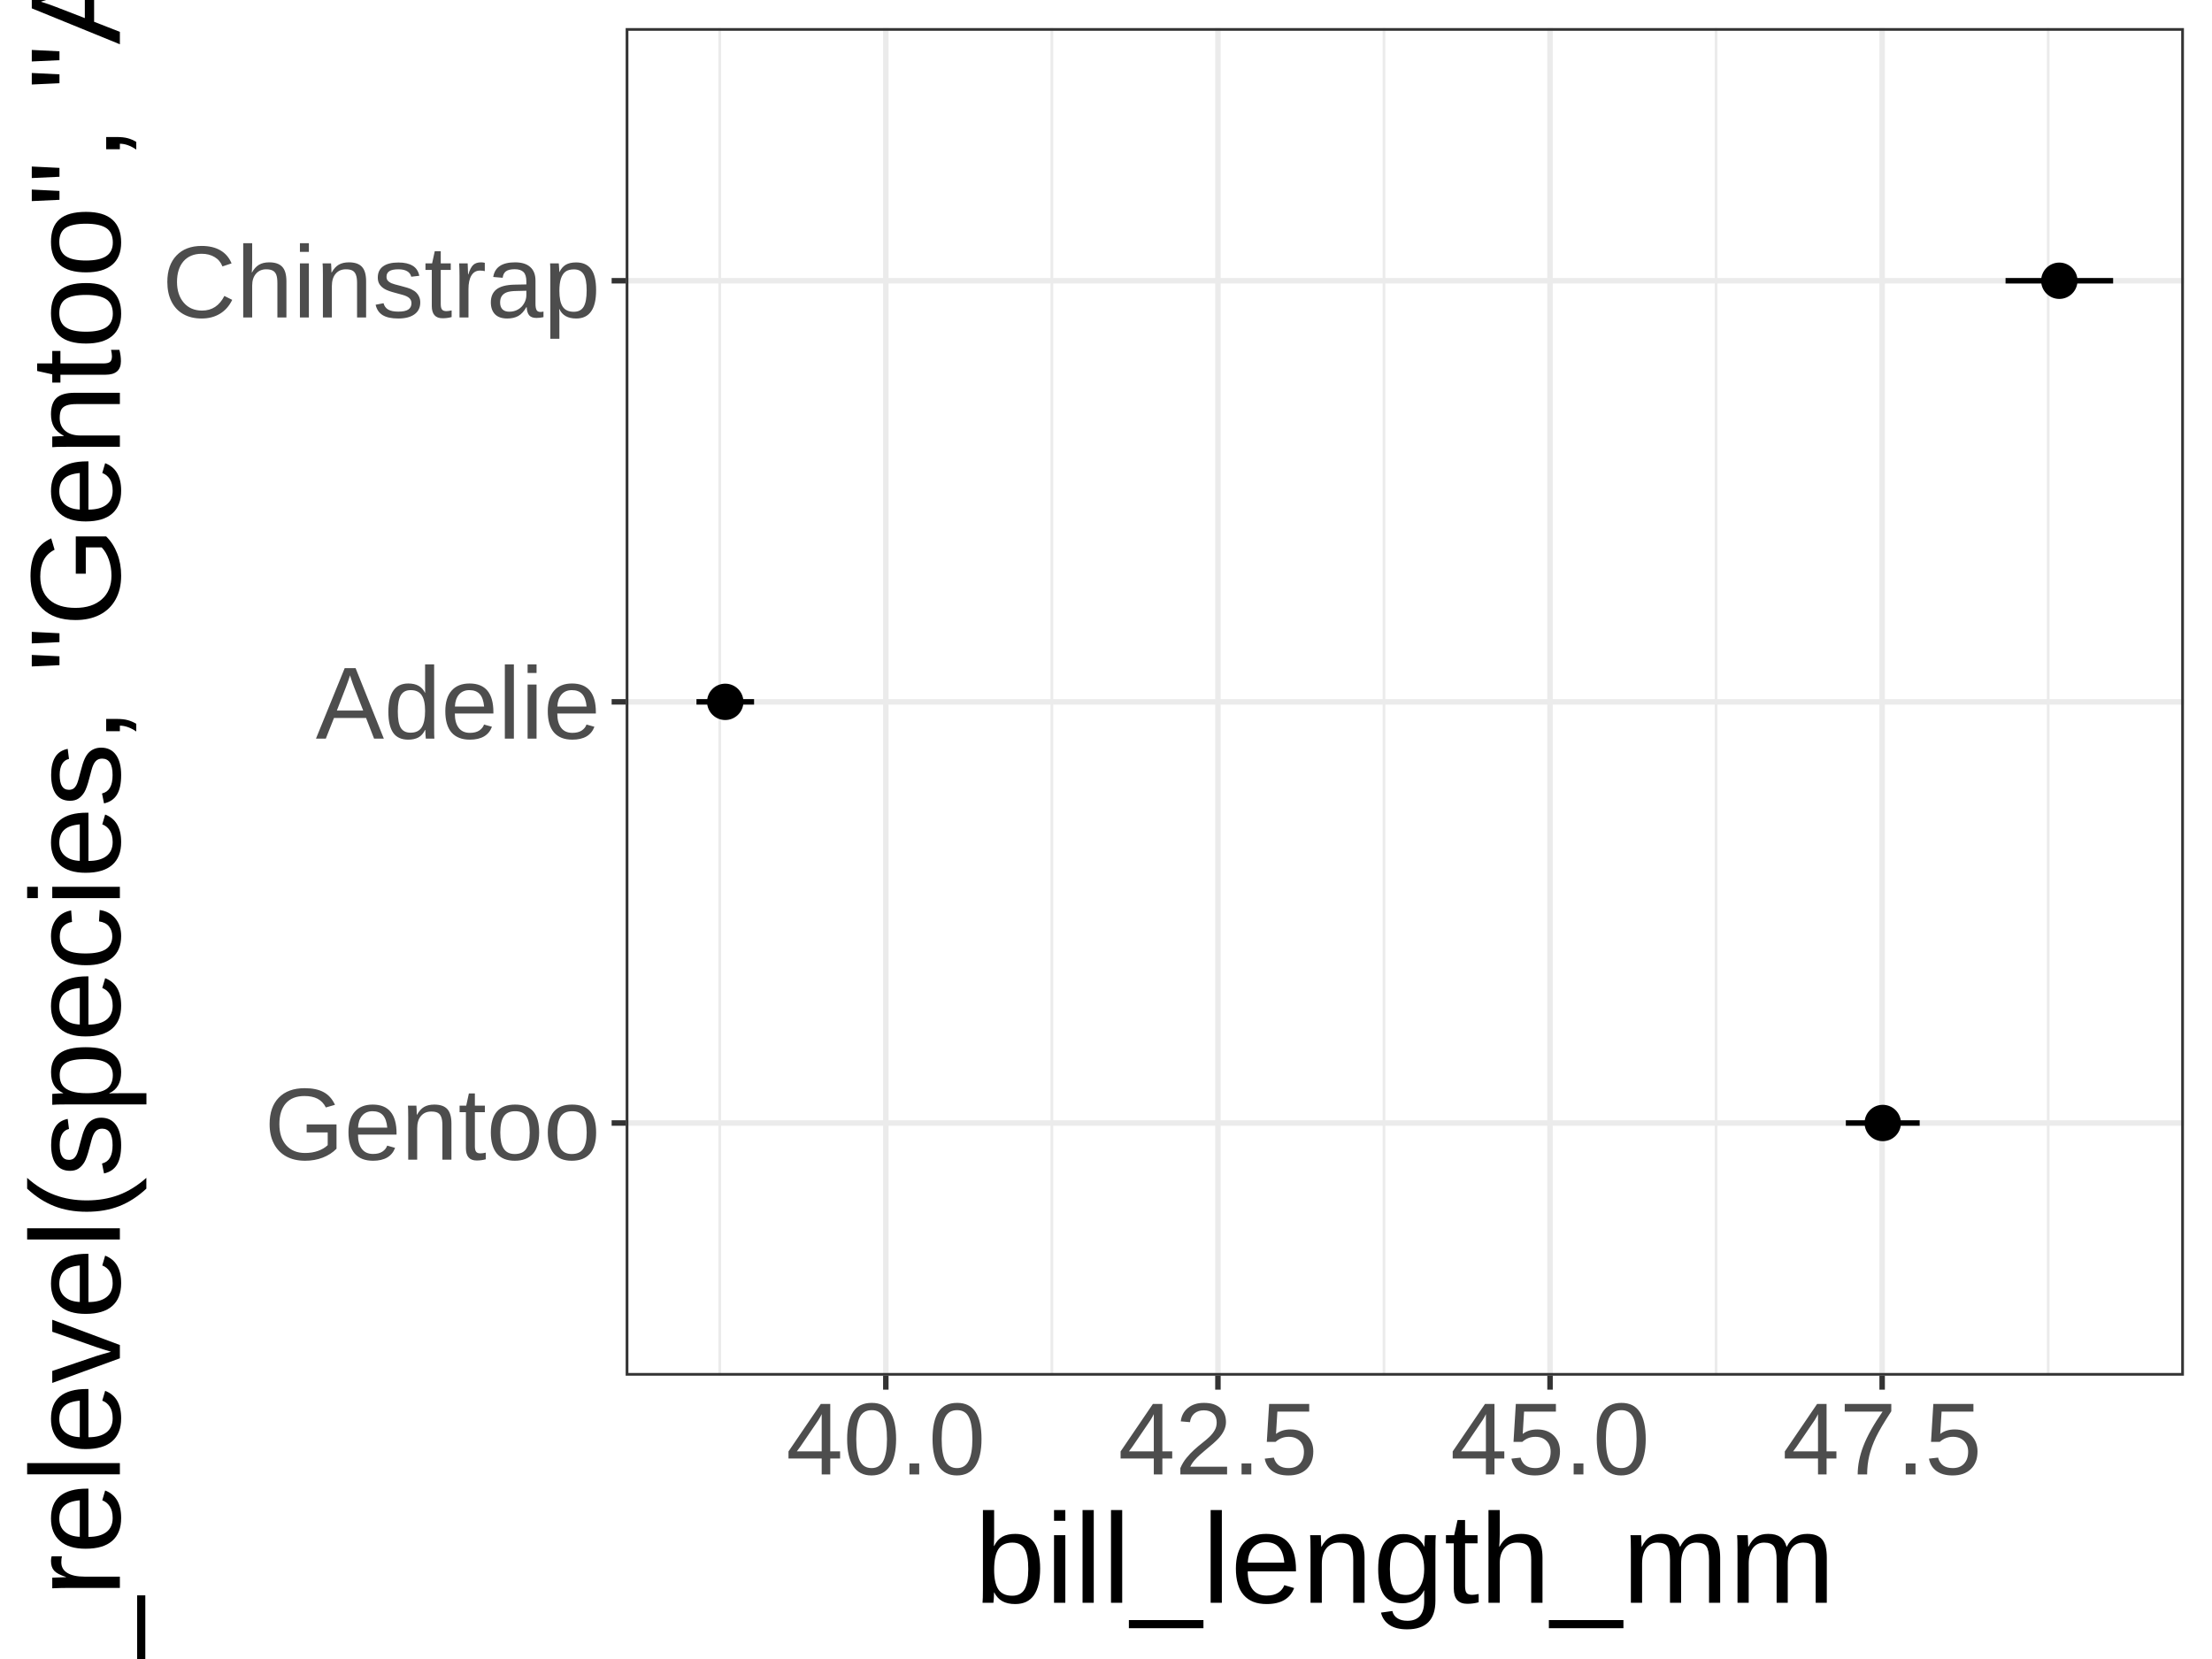
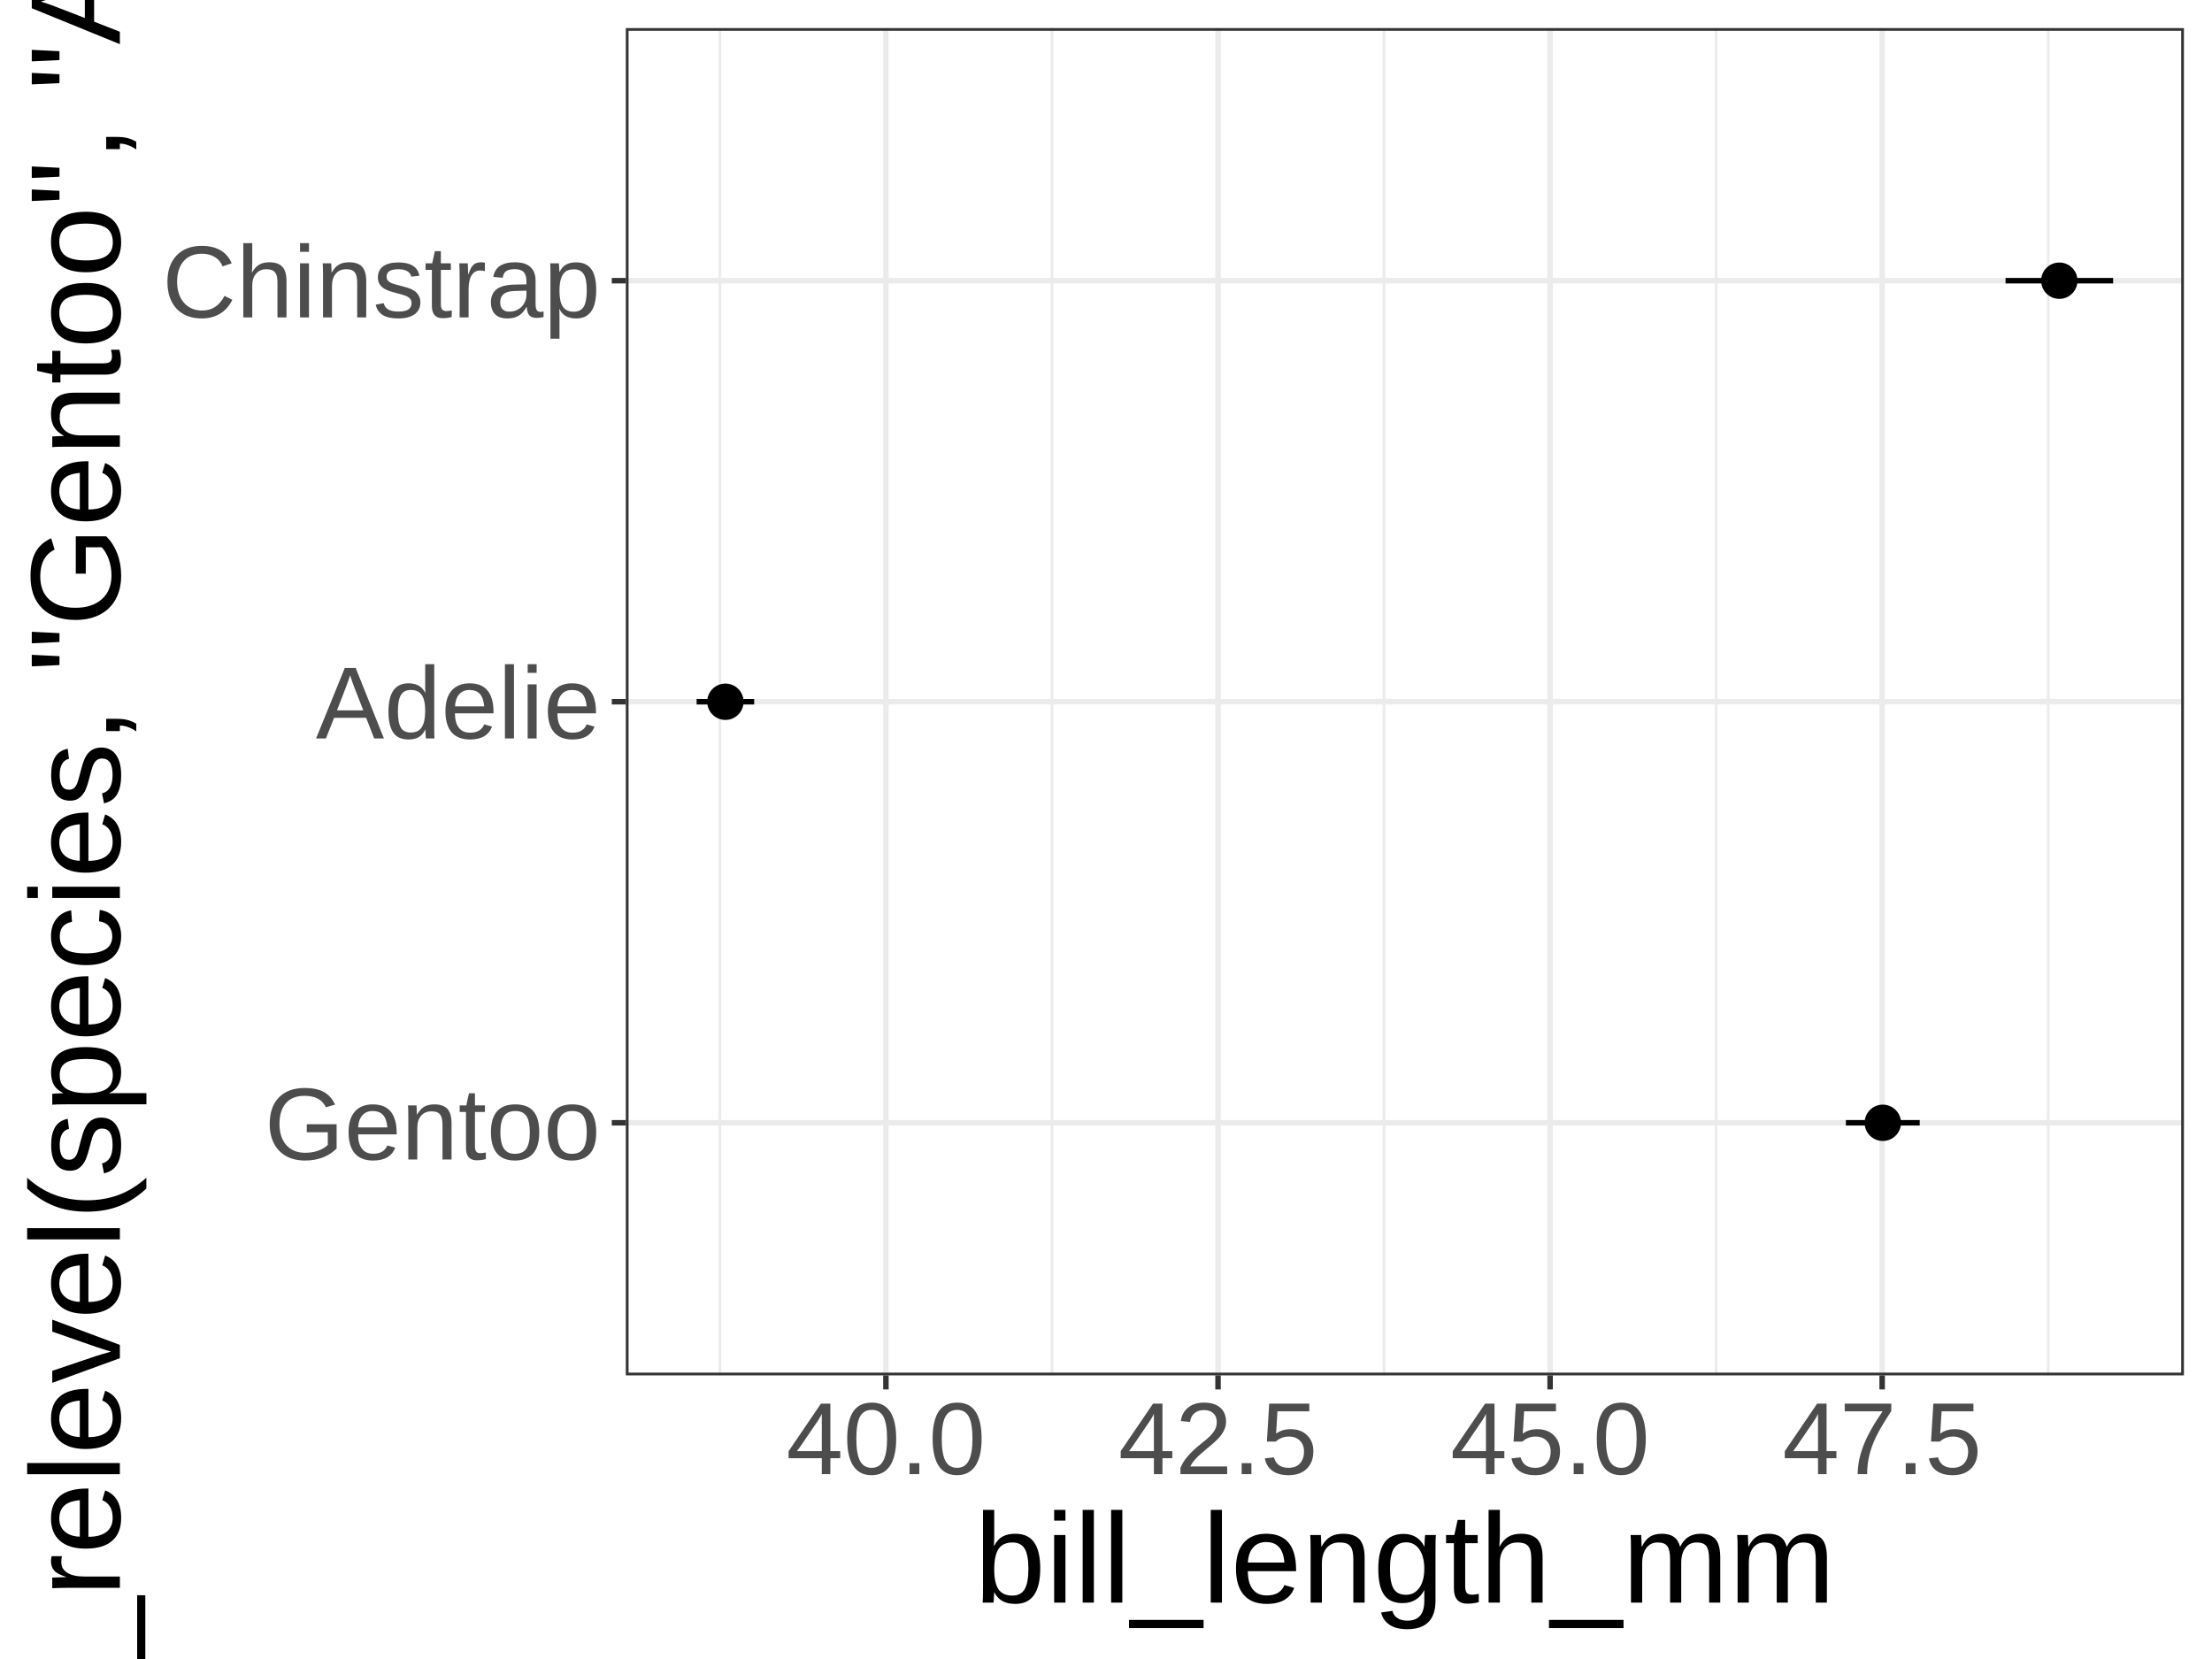
<svg xmlns="http://www.w3.org/2000/svg" class="svglite" width="432.00pt" height="324.00pt" viewBox="0 0 432.00 324.00">
  <defs>
    <style type="text/css">
    .svglite line, .svglite polyline, .svglite polygon, .svglite path, .svglite rect, .svglite circle {
      fill: none;
      stroke: #000000;
      stroke-linecap: round;
      stroke-linejoin: round;
      stroke-miterlimit: 10.00;
    }
    .svglite text {
      white-space: pre;
    }
  </style>
  </defs>
  <rect width="100%" height="100%" style="stroke: none; fill: #FFFFFF;" />
  <defs>
    <clipPath id="cpMC4wMHw0MzIuMDB8MC4wMHwzMjQuMDA=">
      <rect x="0.00" y="0.00" width="432.00" height="324.00" />
    </clipPath>
  </defs>
  <g clip-path="url(#cpMC4wMHw0MzIuMDB8MC4wMHwzMjQuMDA=)">
-     <rect x="0" y="0.00" width="432.00" height="324.00" style="stroke-width: 1.07; stroke: #FFFFFF; fill: #FFFFFF;" />
+     <rect x="0.00" y="0.00" width="432.00" height="324.00" style="stroke-width: 1.07; stroke: #FFFFFF; fill: #FFFFFF;" />
  </g>
  <defs>
-     <clipPath id="cpMTIyLjE5fDQyNi41Mnw1LjQ4fDI2OC42Ng==">
-       <rect x="122.19" y="5.48" width="304.33" height="263.19" />
+     <clipPath id="cpMTIyLjIyfDQyNi41Mnw1LjQ4fDI2OC42MQ==">
+       <rect x="122.22" y="5.48" width="304.30" height="263.13" />
    </clipPath>
  </defs>
-   <g clip-path="url(#cpMTIyLjE5fDQyNi41Mnw1LjQ4fDI2OC42Ng==)">
-     <rect x="122.19" y="5.48" width="304.33" height="263.19" style="stroke-width: 1.07; stroke: none; fill: #FFFFFF;" />
-     <polyline points="140.57,268.66 140.57,5.48 " style="stroke-width: 0.53; stroke: #EBEBEB; stroke-linecap: butt;" />
-     <polyline points="205.43,268.66 205.43,5.48 " style="stroke-width: 0.53; stroke: #EBEBEB; stroke-linecap: butt;" />
-     <polyline points="270.29,268.66 270.29,5.48 " style="stroke-width: 0.53; stroke: #EBEBEB; stroke-linecap: butt;" />
-     <polyline points="335.15,268.66 335.15,5.48 " style="stroke-width: 0.53; stroke: #EBEBEB; stroke-linecap: butt;" />
-     <polyline points="400.01,268.66 400.01,5.48 " style="stroke-width: 0.53; stroke: #EBEBEB; stroke-linecap: butt;" />
-     <polyline points="122.19,219.32 426.52,219.32 " style="stroke-width: 1.07; stroke: #EBEBEB; stroke-linecap: butt;" />
-     <polyline points="122.19,137.07 426.52,137.07 " style="stroke-width: 1.07; stroke: #EBEBEB; stroke-linecap: butt;" />
-     <polyline points="122.19,54.83 426.52,54.83 " style="stroke-width: 1.07; stroke: #EBEBEB; stroke-linecap: butt;" />
-     <polyline points="173.00,268.66 173.00,5.48 " style="stroke-width: 1.07; stroke: #EBEBEB; stroke-linecap: butt;" />
-     <polyline points="237.86,268.66 237.86,5.48 " style="stroke-width: 1.07; stroke: #EBEBEB; stroke-linecap: butt;" />
-     <polyline points="302.72,268.66 302.72,5.48 " style="stroke-width: 1.07; stroke: #EBEBEB; stroke-linecap: butt;" />
-     <polyline points="367.58,268.66 367.58,5.48 " style="stroke-width: 1.07; stroke: #EBEBEB; stroke-linecap: butt;" />
-     <line x1="360.49" y1="219.32" x2="374.91" y2="219.32" style="stroke-width: 1.07; stroke-linecap: butt;" />
-     <line x1="136.02" y1="137.07" x2="147.27" y2="137.07" style="stroke-width: 1.07; stroke-linecap: butt;" />
-     <line x1="391.68" y1="54.83" x2="412.69" y2="54.83" style="stroke-width: 1.07; stroke-linecap: butt;" />
-     <circle cx="367.70" cy="219.32" r="2.84" style="stroke-width: 1.42; fill: #000000;" />
-     <circle cx="141.64" cy="137.07" r="2.84" style="stroke-width: 1.42; fill: #000000;" />
-     <circle cx="402.18" cy="54.83" r="2.84" style="stroke-width: 1.42; fill: #000000;" />
-     <rect x="122.19" y="5.48" width="304.33" height="263.19" style="stroke-width: 1.07; stroke: #333333;" />
+   <g clip-path="url(#cpMTIyLjIyfDQyNi41Mnw1LjQ4fDI2OC42MQ==)">
+     <rect x="122.22" y="5.48" width="304.30" height="263.13" style="stroke-width: 1.07; stroke: none; fill: #FFFFFF;" />
+     <polyline points="140.60,268.61 140.60,5.48 " style="stroke-width: 0.53; stroke: #EBEBEB; stroke-linecap: butt;" />
+     <polyline points="205.45,268.61 205.45,5.48 " style="stroke-width: 0.53; stroke: #EBEBEB; stroke-linecap: butt;" />
+     <polyline points="270.30,268.61 270.30,5.48 " style="stroke-width: 0.53; stroke: #EBEBEB; stroke-linecap: butt;" />
+     <polyline points="335.16,268.61 335.16,5.48 " style="stroke-width: 0.53; stroke: #EBEBEB; stroke-linecap: butt;" />
+     <polyline points="400.01,268.61 400.01,5.48 " style="stroke-width: 0.53; stroke: #EBEBEB; stroke-linecap: butt;" />
+     <polyline points="122.22,219.28 426.52,219.28 " style="stroke-width: 1.07; stroke: #EBEBEB; stroke-linecap: butt;" />
+     <polyline points="122.22,137.05 426.52,137.05 " style="stroke-width: 1.07; stroke: #EBEBEB; stroke-linecap: butt;" />
+     <polyline points="122.22,54.82 426.52,54.82 " style="stroke-width: 1.07; stroke: #EBEBEB; stroke-linecap: butt;" />
+     <polyline points="173.02,268.61 173.02,5.48 " style="stroke-width: 1.07; stroke: #EBEBEB; stroke-linecap: butt;" />
+     <polyline points="237.88,268.61 237.88,5.48 " style="stroke-width: 1.07; stroke: #EBEBEB; stroke-linecap: butt;" />
+     <polyline points="302.73,268.61 302.73,5.48 " style="stroke-width: 1.07; stroke: #EBEBEB; stroke-linecap: butt;" />
+     <polyline points="367.58,268.61 367.58,5.48 " style="stroke-width: 1.07; stroke: #EBEBEB; stroke-linecap: butt;" />
+     <line x1="360.50" y1="219.28" x2="374.92" y2="219.28" style="stroke-width: 1.07; stroke-linecap: butt;" />
+     <line x1="136.05" y1="137.05" x2="147.29" y2="137.05" style="stroke-width: 1.07; stroke-linecap: butt;" />
+     <line x1="391.68" y1="54.82" x2="412.69" y2="54.82" style="stroke-width: 1.07; stroke-linecap: butt;" />
+     <circle cx="367.71" cy="219.28" r="2.84" style="stroke-width: 1.42; fill: #000000;" />
+     <circle cx="141.67" cy="137.05" r="2.84" style="stroke-width: 1.42; fill: #000000;" />
+     <circle cx="402.18" cy="54.82" r="2.84" style="stroke-width: 1.42; fill: #000000;" />
+     <rect x="122.22" y="5.48" width="304.30" height="263.13" style="stroke-width: 1.07; stroke: #333333;" />
  </g>
  <g clip-path="url(#cpMC4wMHw0MzIuMDB8MC4wMHwzMjQuMDA=)">
-     <text x="117.26" y="226.49" text-anchor="end" style="font-size: 20.00px;fill: #4D4D4D; font-family: &quot;Arial&quot;;" textLength="65.61px" lengthAdjust="spacingAndGlyphs">Gentoo</text>
-     <text x="117.26" y="144.25" text-anchor="end" style="font-size: 20.00px;fill: #4D4D4D; font-family: &quot;Arial&quot;;" textLength="55.60px" lengthAdjust="spacingAndGlyphs">Adelie</text>
-     <text x="117.26" y="62.00" text-anchor="end" style="font-size: 20.00px;fill: #4D4D4D; font-family: &quot;Arial&quot;;" textLength="85.60px" lengthAdjust="spacingAndGlyphs">Chinstrap</text>
-     <polyline points="119.45,219.32 122.19,219.32 " style="stroke-width: 1.07; stroke: #333333; stroke-linecap: butt;" />
-     <polyline points="119.45,137.07 122.19,137.07 " style="stroke-width: 1.07; stroke: #333333; stroke-linecap: butt;" />
-     <polyline points="119.45,54.83 122.19,54.83 " style="stroke-width: 1.07; stroke: #333333; stroke-linecap: butt;" />
-     <polyline points="173.00,271.40 173.00,268.66 " style="stroke-width: 1.07; stroke: #333333; stroke-linecap: butt;" />
-     <polyline points="237.86,271.40 237.86,268.66 " style="stroke-width: 1.07; stroke: #333333; stroke-linecap: butt;" />
-     <polyline points="302.72,271.40 302.72,268.66 " style="stroke-width: 1.07; stroke: #333333; stroke-linecap: butt;" />
-     <polyline points="367.58,271.40 367.58,268.66 " style="stroke-width: 1.07; stroke: #333333; stroke-linecap: butt;" />
-     <text x="173.00" y="287.95" text-anchor="middle" style="font-size: 20.00px;fill: #4D4D4D; font-family: &quot;Arial&quot;;" textLength="38.93px" lengthAdjust="spacingAndGlyphs">40.0</text>
-     <text x="237.86" y="287.95" text-anchor="middle" style="font-size: 20.00px;fill: #4D4D4D; font-family: &quot;Arial&quot;;" textLength="38.93px" lengthAdjust="spacingAndGlyphs">42.5</text>
-     <text x="302.72" y="287.95" text-anchor="middle" style="font-size: 20.00px;fill: #4D4D4D; font-family: &quot;Arial&quot;;" textLength="38.93px" lengthAdjust="spacingAndGlyphs">45.0</text>
-     <text x="367.58" y="287.95" text-anchor="middle" style="font-size: 20.00px;fill: #4D4D4D; font-family: &quot;Arial&quot;;" textLength="38.93px" lengthAdjust="spacingAndGlyphs">47.5</text>
-     <text x="274.35" y="313.02" text-anchor="middle" style="font-size: 25.00px; font-family: &quot;Arial&quot;;" textLength="168.12px" lengthAdjust="spacingAndGlyphs">bill_length_mm</text>
-     <text transform="translate(23.41,137.07) rotate(-90)" text-anchor="middle" style="font-size: 25.00px; font-family: &quot;Arial&quot;;" textLength="430.14px" lengthAdjust="spacingAndGlyphs">fct_relevel(species, "Gentoo", "Adelie")</text>
+     <text x="117.28" y="226.45" text-anchor="end" style="font-size: 20.00px;fill: #4D4D4D; font-family: &quot;Arial&quot;;" textLength="65.61px" lengthAdjust="spacingAndGlyphs">Gentoo</text>
+     <text x="117.28" y="144.22" text-anchor="end" style="font-size: 20.00px;fill: #4D4D4D; font-family: &quot;Arial&quot;;" textLength="55.60px" lengthAdjust="spacingAndGlyphs">Adelie</text>
+     <text x="117.28" y="61.99" text-anchor="end" style="font-size: 20.00px;fill: #4D4D4D; font-family: &quot;Arial&quot;;" textLength="85.60px" lengthAdjust="spacingAndGlyphs">Chinstrap</text>
+     <polyline points="119.48,219.28 122.22,219.28 " style="stroke-width: 1.07; stroke: #333333; stroke-linecap: butt;" />
+     <polyline points="119.48,137.05 122.22,137.05 " style="stroke-width: 1.07; stroke: #333333; stroke-linecap: butt;" />
+     <polyline points="119.48,54.82 122.22,54.82 " style="stroke-width: 1.07; stroke: #333333; stroke-linecap: butt;" />
+     <polyline points="173.02,271.35 173.02,268.61 " style="stroke-width: 1.07; stroke: #333333; stroke-linecap: butt;" />
+     <polyline points="237.88,271.35 237.88,268.61 " style="stroke-width: 1.07; stroke: #333333; stroke-linecap: butt;" />
+     <polyline points="302.73,271.35 302.73,268.61 " style="stroke-width: 1.07; stroke: #333333; stroke-linecap: butt;" />
+     <polyline points="367.58,271.35 367.58,268.61 " style="stroke-width: 1.07; stroke: #333333; stroke-linecap: butt;" />
+     <text x="173.02" y="287.90" text-anchor="middle" style="font-size: 20.00px;fill: #4D4D4D; font-family: &quot;Arial&quot;;" textLength="38.93px" lengthAdjust="spacingAndGlyphs">40.0</text>
+     <text x="237.88" y="287.90" text-anchor="middle" style="font-size: 20.00px;fill: #4D4D4D; font-family: &quot;Arial&quot;;" textLength="38.93px" lengthAdjust="spacingAndGlyphs">42.5</text>
+     <text x="302.73" y="287.90" text-anchor="middle" style="font-size: 20.00px;fill: #4D4D4D; font-family: &quot;Arial&quot;;" textLength="38.93px" lengthAdjust="spacingAndGlyphs">45.0</text>
+     <text x="367.58" y="287.90" text-anchor="middle" style="font-size: 20.00px;fill: #4D4D4D; font-family: &quot;Arial&quot;;" textLength="38.93px" lengthAdjust="spacingAndGlyphs">47.5</text>
+     <text x="274.37" y="312.99" text-anchor="middle" style="font-size: 25.00px; font-family: &quot;Arial&quot;;" textLength="168.12px" lengthAdjust="spacingAndGlyphs">bill_length_mm</text>
+     <text transform="translate(23.41,137.05) rotate(-90)" text-anchor="middle" style="font-size: 25.00px; font-family: &quot;Arial&quot;;" textLength="430.14px" lengthAdjust="spacingAndGlyphs">fct_relevel(species, "Gentoo", "Adelie")</text>
  </g>
</svg>
